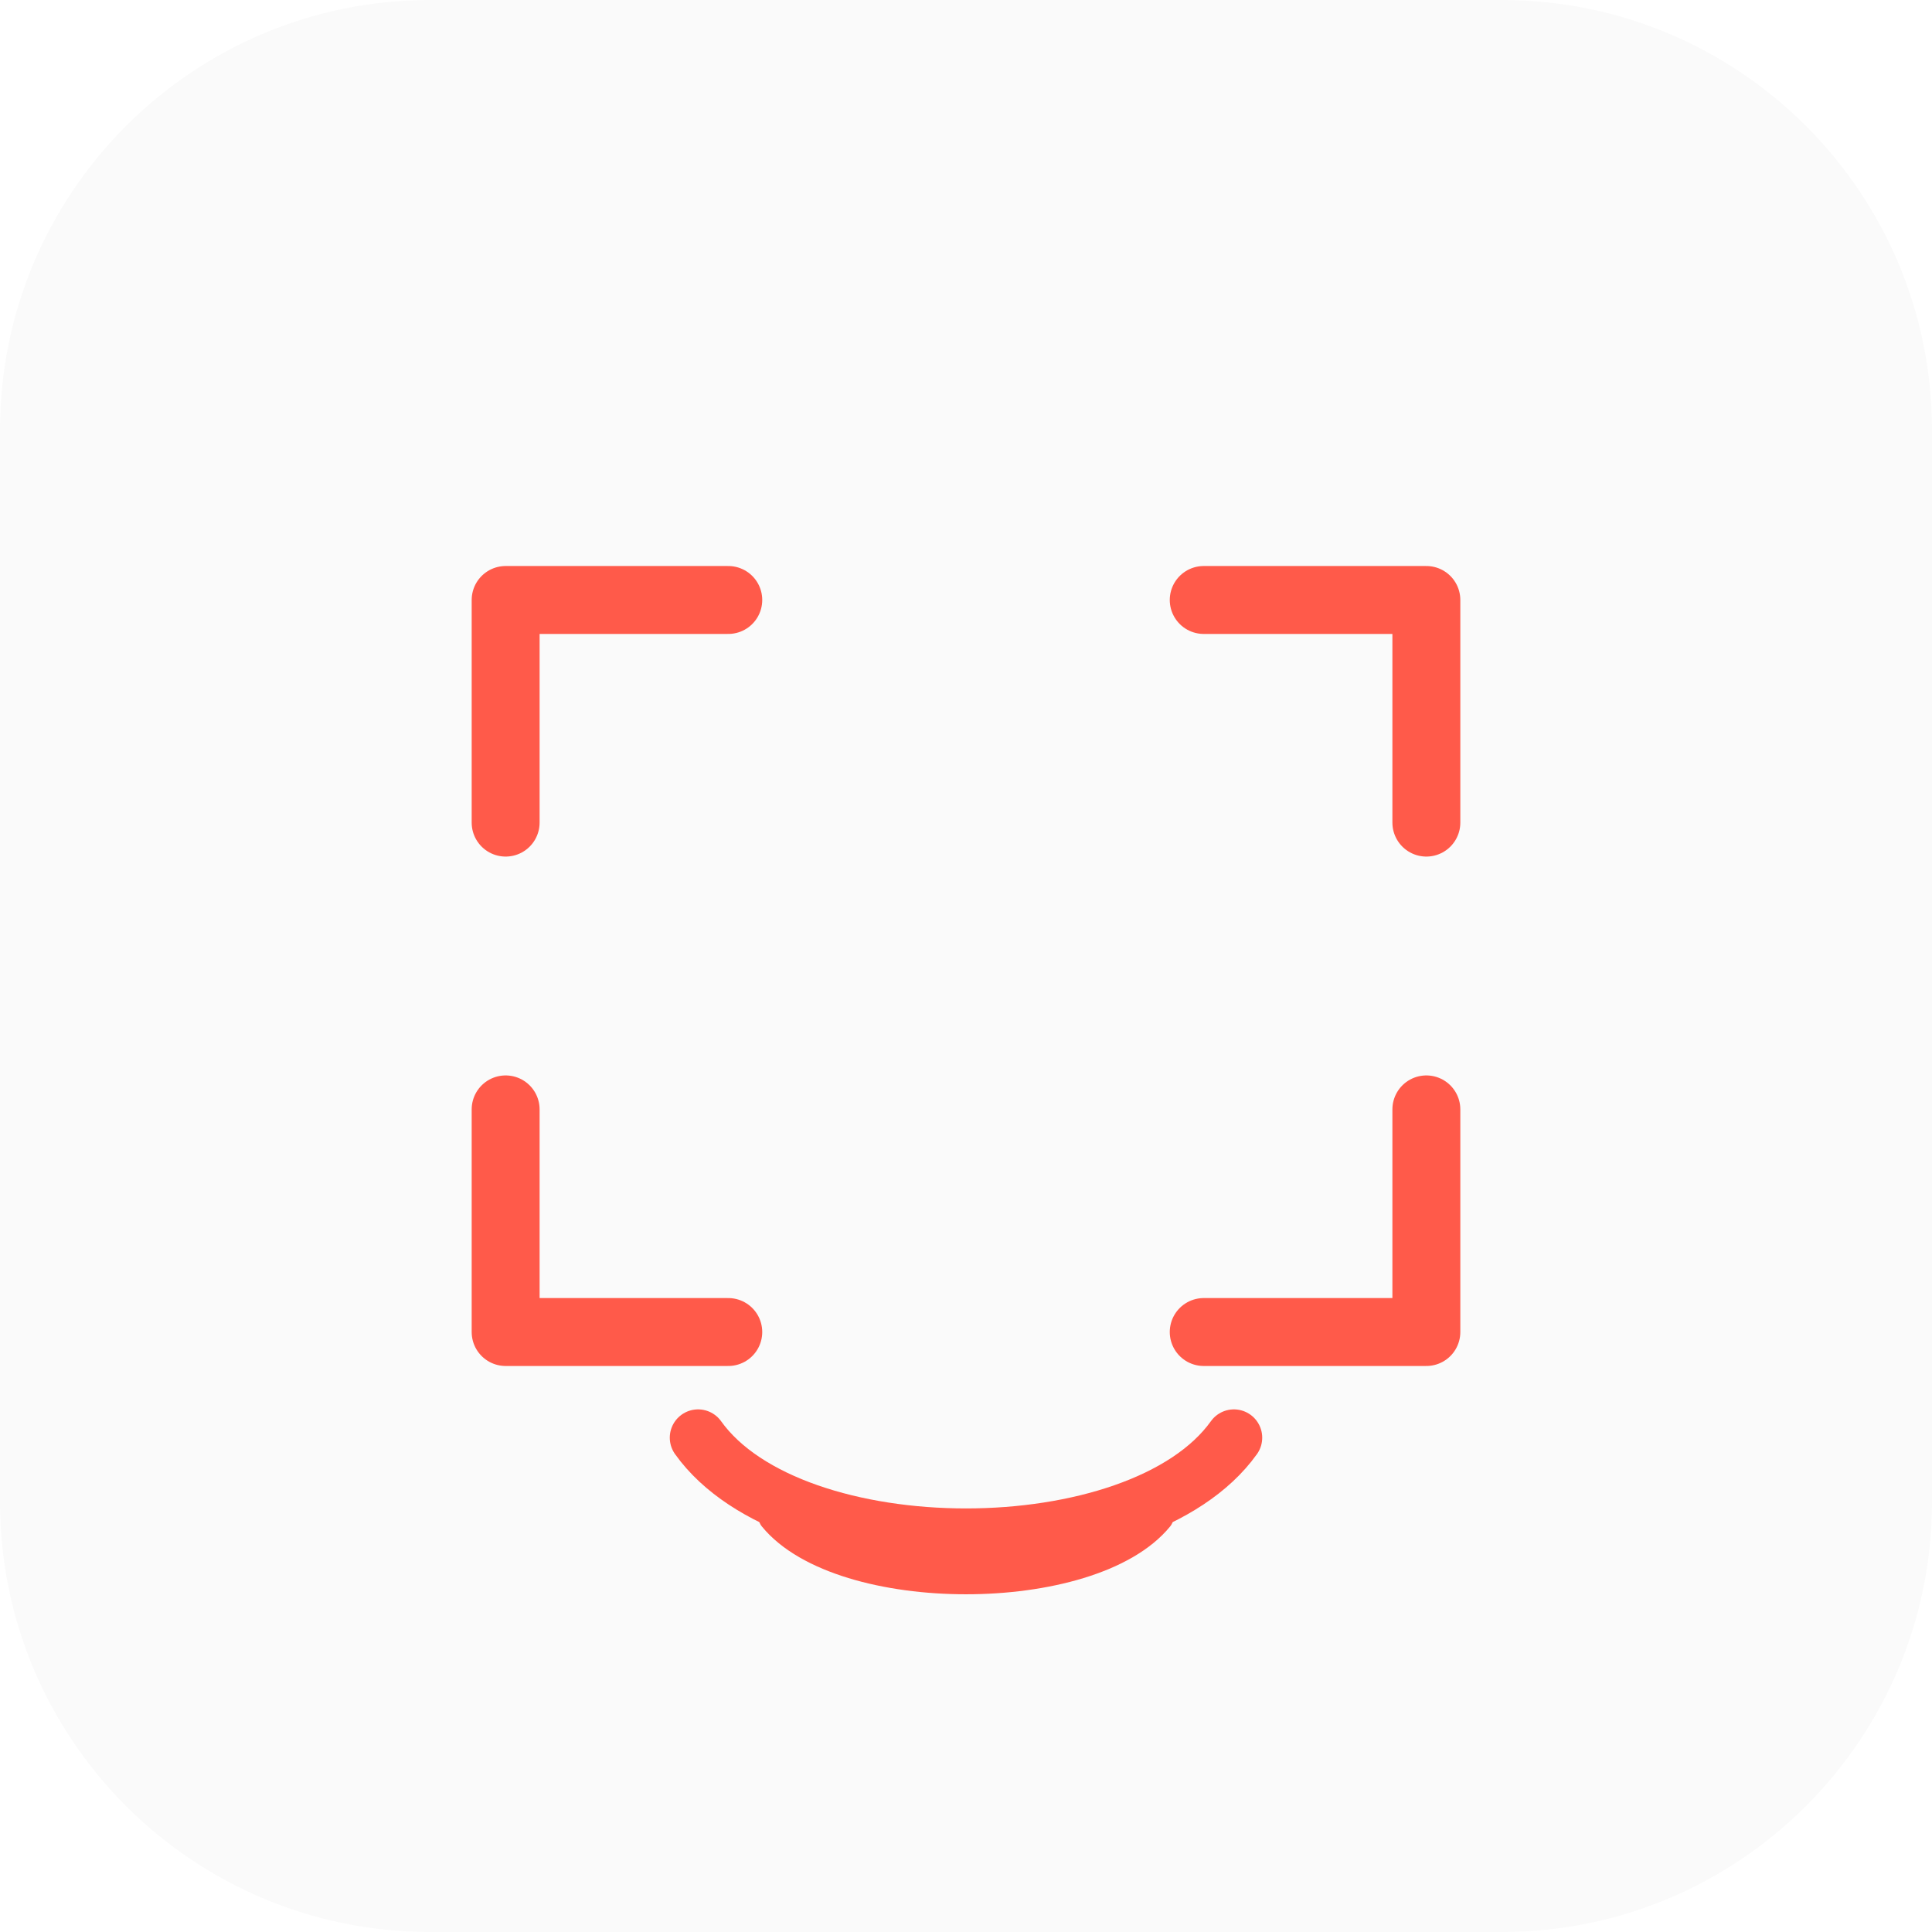
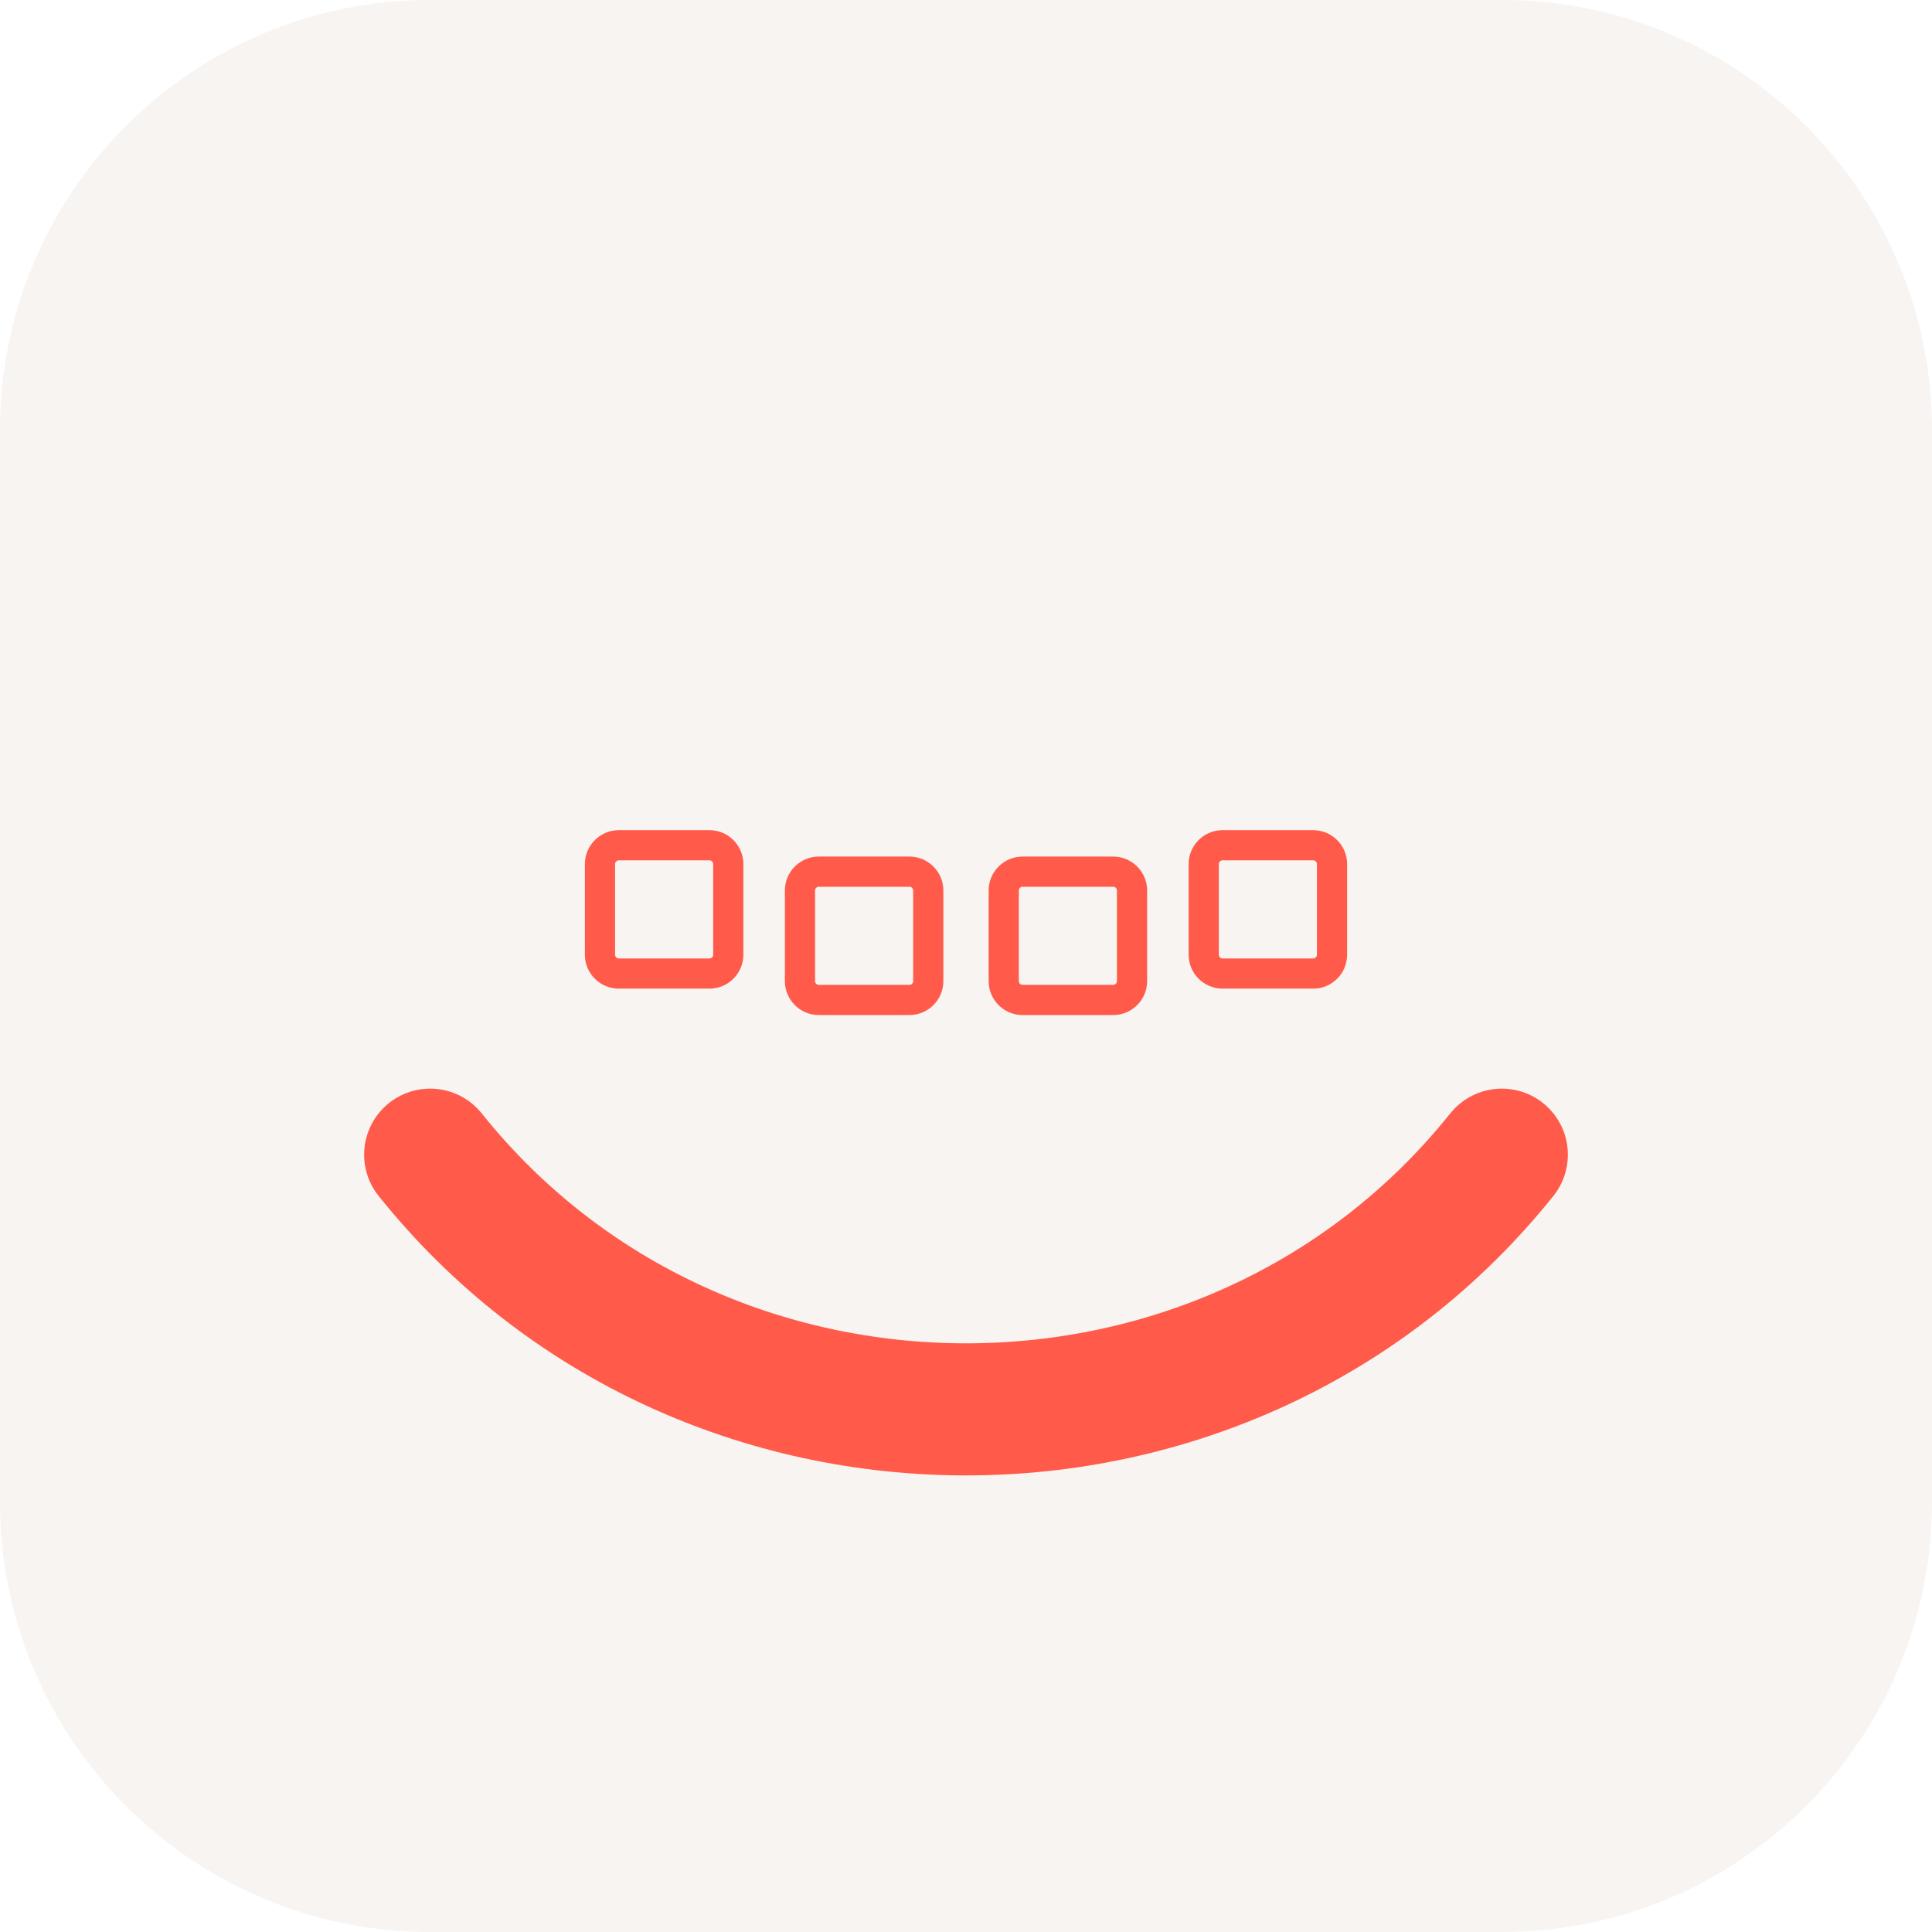
<svg xmlns="http://www.w3.org/2000/svg" width="1024" height="1024" viewBox="0 0 1024 1024">
-   <rect width="1024" height="1024" rx="228" fill="#fafafa" />
-   <g fill="none" stroke="#ff5a4a" stroke-width="36" stroke-linecap="round" stroke-linejoin="round">
-     <path d="M268 318h118M268 318v118" />
-     <path d="M756 318H638M756 318v118" />
-     <path d="M268 706h118M268 706V588" />
-     <path d="M756 706H638M756 706V588" />
+   <rect width="1024" height="1024" rx="228" fill="#f7f4f1" />
+   <g fill="none" stroke="#ff5a4a" stroke-linejoin="round">
+     <rect x="318" y="448" width="68" height="68" rx="10" stroke-width="16" />
+     <rect x="424" y="462" width="68" height="68" rx="10" stroke-width="16" />
+     <rect x="532" y="462" width="68" height="68" rx="10" stroke-width="16" />
+     <rect x="638" y="448" width="68" height="68" rx="10" stroke-width="16" />
  </g>
-   <g fill="none" stroke="#ff5a4a" stroke-linecap="round">
-     <path d="M370 762c50 70 234 70 284 0" stroke-width="30" />
-     <path d="M410 804c36 44 168 44 204 0" stroke-width="16" />
-   </g>
+   <path d="M228 612C372 792 652 792 796 612" fill="none" stroke="#ff5a4a" stroke-width="70" stroke-linecap="round" />
</svg>
